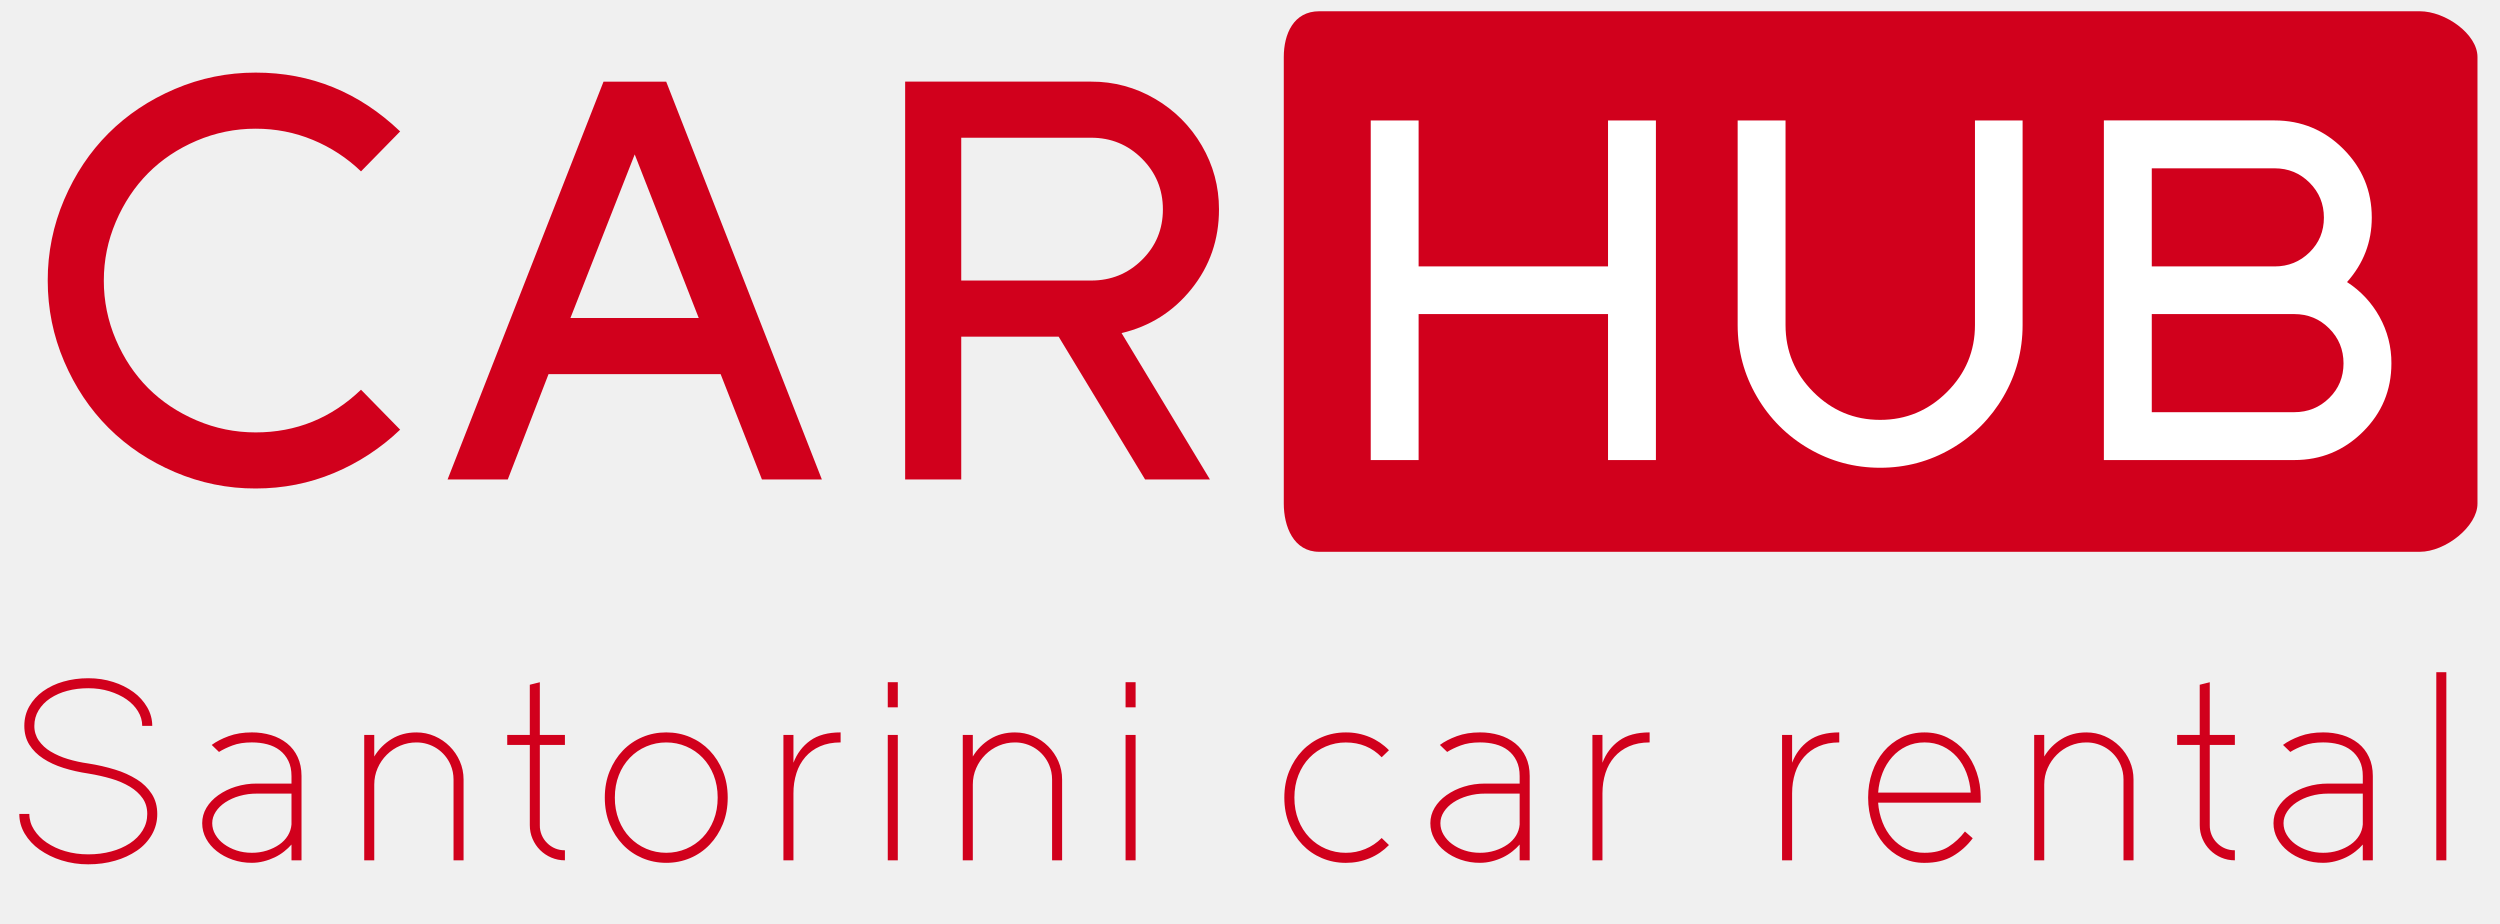
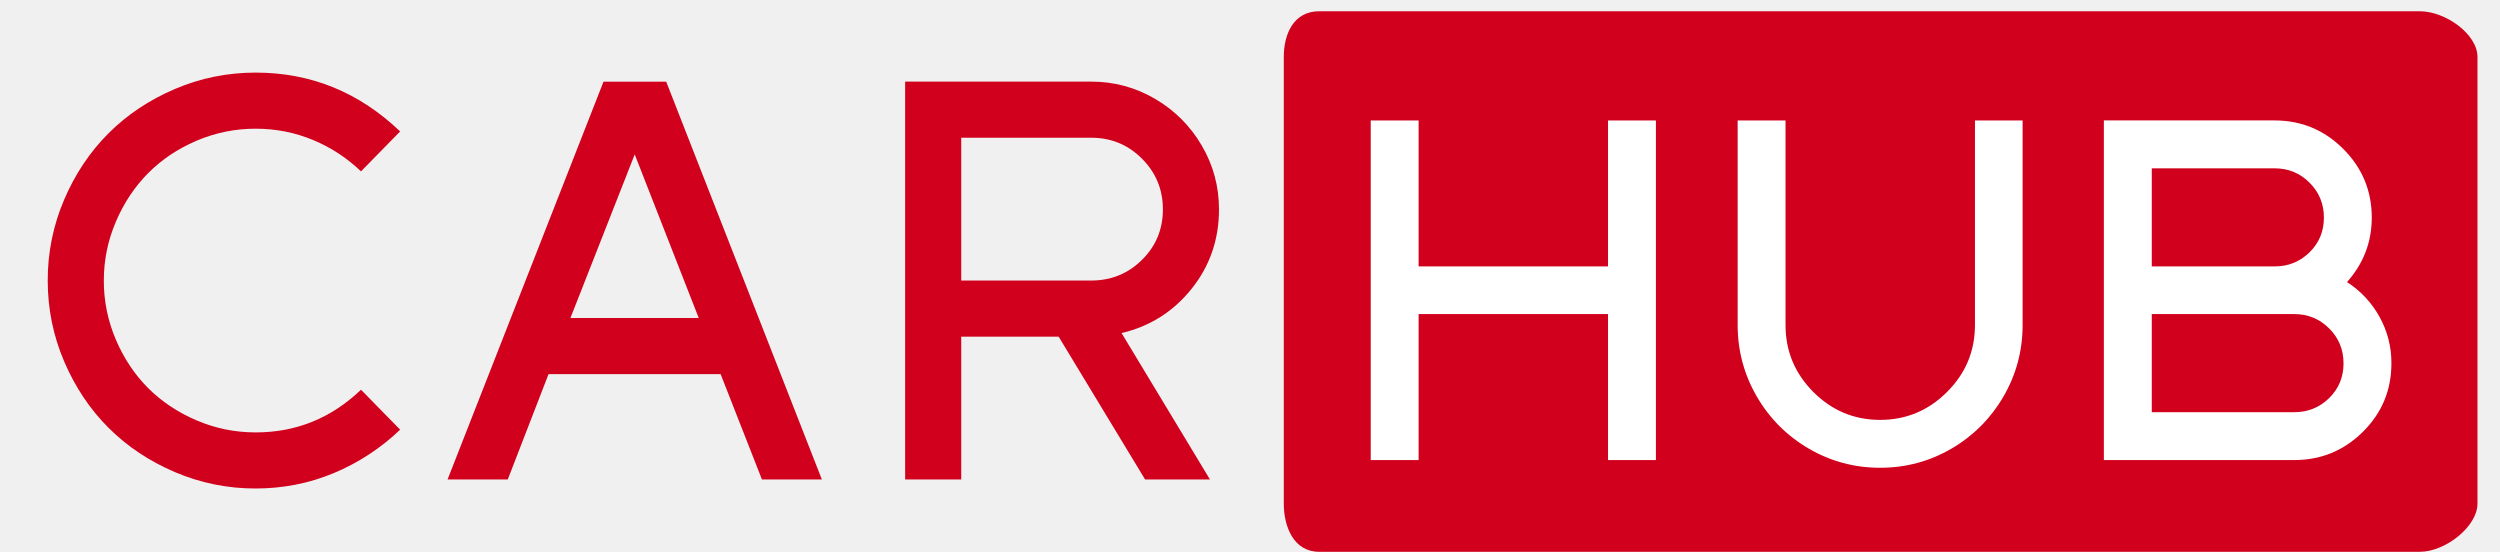
- <svg xmlns="http://www.w3.org/2000/svg" version="1.1" id="Layer_1" x="0" y="0" width="222" height="82" viewBox="0 0 222 82" xml:space="preserve">
+ <svg xmlns="http://www.w3.org/2000/svg" version="1.1" id="Layer_1" x="0" y="0" width="222" height="49" viewBox="0 0 222 49" xml:space="preserve">
  <path fill="#D1001C" d="M85.358 12.23H96.9c1.764 0 3.268.62 4.506 1.858 1.24 1.239 1.859 2.742 1.859 4.507 0 1.766-.619 3.26-1.859 4.483-1.238 1.223-2.742 1.834-4.506 1.834H85.358V12.23zm0 30.346V29.894h8.649l7.678 12.683h5.758l-7.848-12.999c2.527-.599 4.602-1.911 6.221-3.936 1.619-2.024 2.43-4.373 2.43-7.046 0-2.041-.51-3.932-1.531-5.673a11.406 11.406 0 0 0-4.143-4.143A11.016 11.016 0 0 0 96.9 7.249H80.377v35.327h4.981zM56.363 13.712l5.686 14.529H50.653l5.71-14.529zM45.09 42.576l3.62-9.354h15.282l3.668 9.354h5.321L59.157 7.25h-5.564L39.745 42.576h5.345zM9.632 37.984c1.652 1.652 3.616 2.964 5.892 3.936a18.066 18.066 0 0 0 7.179 1.458c2.446 0 4.762-.458 6.949-1.372a19.21 19.21 0 0 0 5.88-3.852l-3.475-3.547c-2.64 2.527-5.758 3.791-9.354 3.791-1.831 0-3.58-.356-5.248-1.069-1.668-.712-3.102-1.668-4.3-2.867S11 31.829 10.288 30.161a13.214 13.214 0 0 1-1.069-5.248c0-1.814.356-3.555 1.069-5.224.712-1.668 1.668-3.106 2.867-4.313 1.199-1.206 2.632-2.166 4.3-2.879a13.231 13.231 0 0 1 5.248-1.069c1.782 0 3.475.332 5.078.996a13.683 13.683 0 0 1 4.276 2.794l3.475-3.547c-3.645-3.482-7.921-5.224-12.829-5.224-2.511 0-4.904.486-7.179 1.458-2.276.972-4.24 2.284-5.892 3.936-1.652 1.652-2.964 3.616-3.936 5.892a18.092 18.092 0 0 0-1.458 7.18c0 2.511.486 4.904 1.458 7.179.972 2.276 2.284 4.24 3.936 5.892zM220 44.723c0 2.025-2.84 4.277-5.126 4.277h-97.726c-2.285 0-3.148-2.252-3.148-4.277V5.058c0-2.027.863-4.058 3.148-4.058h97.726C217.16 1 220 3.031 220 5.058v39.665z" />
-   <path fill="#FFF" d="M191.078 14.947h10.91c1.216 0 2.25.425 3.101 1.276.851.85 1.274 1.884 1.274 3.101s-.424 2.244-1.274 3.08c-.851.837-1.885 1.255-3.101 1.255h-10.91v-8.712zm0 12.943h12.652c1.215 0 2.25.425 3.101 1.276.851.85 1.274 1.884 1.274 3.101s-.424 2.244-1.274 3.08c-.851.837-1.886 1.255-3.101 1.255h-12.652V27.89zm12.652 12.963c2.377 0 4.41-.836 6.098-2.51 1.688-1.673 2.529-3.699 2.529-6.077a8.36 8.36 0 0 0-1.058-4.138 8.61 8.61 0 0 0-2.883-3.08c1.465-1.646 2.198-3.554 2.198-5.725 0-2.378-.844-4.411-2.53-6.098-1.688-1.687-3.72-2.531-6.099-2.531h-15.161v30.158l16.906.001zm-47.725-5.642a12.592 12.592 0 0 0 4.615 4.625c1.942 1.133 4.055 1.701 6.336 1.701 2.282 0 4.394-.567 6.337-1.701a12.63 12.63 0 0 0 4.615-4.625c1.133-1.95 1.699-4.065 1.699-6.347V10.695h-4.23v18.169c0 2.309-.826 4.29-2.479 5.942-1.653 1.652-3.633 2.479-5.942 2.479s-4.286-.826-5.933-2.479c-1.646-1.653-2.467-3.633-2.467-5.942V10.695h-4.252v18.169c.001 2.282.567 4.398 1.701 6.347zm-30.032 5.642V27.89h16.82v12.963h4.252V10.695h-4.252v12.963h-16.82V10.695h-4.252v30.158h4.252z" />
-   <path fill="#D1001C" d="M216.344 76.396h.891V59.689h-.891v16.707zm-6.528-5.923v2.739a2.232 2.232 0 0 1-.322.991c-.188.305-.438.568-.758.791s-.688.4-1.104.535a4.363 4.363 0 0 1-1.337.199c-.489 0-.946-.07-1.37-.211a3.941 3.941 0 0 1-1.113-.568 2.815 2.815 0 0 1-.758-.835 1.98 1.98 0 0 1-.277-1.015c0-.356.104-.693.312-1.014.207-.318.489-.598.847-.835a4.49 4.49 0 0 1 1.258-.567c.483-.141 1-.211 1.55-.211h3.072v.001zm-6.437-3.7c.326-.207.729-.4 1.203-.578.475-.18 1.047-.269 1.715-.269.49 0 .947.056 1.37.167.424.111.795.29 1.114.534.318.246.57.558.757.937s.278.828.278 1.348v.669h-3.073c-.669 0-1.296.093-1.884.278a5.415 5.415 0 0 0-1.547.758 3.676 3.676 0 0 0-1.047 1.113c-.254.424-.379.879-.379 1.369s.113.946.344 1.371c.231.424.547.795.947 1.112.4.319.868.571 1.403.758a5.153 5.153 0 0 0 1.715.278c.356 0 .709-.044 1.06-.135.349-.088.676-.207.979-.354s.582-.323.835-.524c.252-.199.469-.403.646-.611v1.402h.892v-7.484c0-.639-.115-1.202-.347-1.691a3.346 3.346 0 0 0-.945-1.215 4.231 4.231 0 0 0-1.402-.725 5.856 5.856 0 0 0-1.717-.244c-.771 0-1.459.111-2.061.334-.603.223-1.104.482-1.504.779l.648.623zm-10.047-.623h2.005v7.129c0 .43.082.835.245 1.213a3.133 3.133 0 0 0 1.66 1.66c.378.164.783.244 1.214.244v-.892a2.15 2.15 0 0 1-1.582-.646 2.154 2.154 0 0 1-.646-1.582V66.15h2.228v-.89h-2.228v-4.678l-.893.223v4.455h-2.005l.002.89zm-3.876 3.075c0-.578-.11-1.121-.334-1.627a4.277 4.277 0 0 0-2.227-2.225 3.991 3.991 0 0 0-1.625-.334c-.832 0-1.567.196-2.205.59-.64.394-1.151.91-1.537 1.549V65.26h-.893v11.139h.893V69.67c0-.52.1-1.006.301-1.459.199-.453.471-.85.812-1.191.34-.34.738-.608 1.191-.803a3.66 3.66 0 0 1 1.438-.289 3.272 3.272 0 0 1 3.041 2.006c.17.4.256.83.256 1.291v7.174h.891l-.002-7.174zm-16.94-2.952c.481.229.901.545 1.258.945.357.401.639.872.848 1.415.207.541.334 1.125.378 1.748h-8.22a5.85 5.85 0 0 1 .39-1.748 4.755 4.755 0 0 1 .858-1.415c.354-.4.774-.716 1.258-.945.482-.23 1.021-.347 1.615-.347s1.131.117 1.615.347zm-3.232 9.111a3.943 3.943 0 0 1-1.259-.946 4.74 4.74 0 0 1-.857-1.414 5.895 5.895 0 0 1-.391-1.75h9.111v-.444c0-.802-.123-1.556-.367-2.261s-.584-1.317-1.021-1.838-.963-.933-1.578-1.236c-.615-.305-1.293-.456-2.033-.456s-1.418.151-2.033.456-1.142.717-1.578 1.236c-.438.521-.778 1.133-1.022 1.838s-.366 1.459-.366 2.261c0 .803.122 1.557.367 2.262s.587 1.318 1.023 1.839c.438.52.967.932 1.582 1.235a4.55 4.55 0 0 0 2.039.456c.979 0 1.812-.196 2.494-.592a5.928 5.928 0 0 0 1.782-1.592l-.69-.602a5.624 5.624 0 0 1-1.48 1.369c-.559.35-1.259.523-2.105.523a3.707 3.707 0 0 1-1.618-.344zm-5.958-10.347c-1.129 0-2.031.244-2.706.734-.677.489-1.17 1.145-1.481 1.961V65.26h-.892v11.139h.892V70.45c0-.652.09-1.255.268-1.804a4.036 4.036 0 0 1 .791-1.426 3.648 3.648 0 0 1 1.304-.947c.521-.229 1.128-.346 1.826-.346l-.002-.89zm-16.842 0c-1.129 0-2.03.244-2.705.734-.678.489-1.17 1.145-1.481 1.961V65.26h-.892v11.139h.892V70.45c0-.652.089-1.255.267-1.804.18-.551.442-1.024.791-1.426.35-.402.783-.717 1.305-.947.52-.229 1.128-.346 1.826-.346v-.891h-.003zm-11.539 5.436v2.739a2.23 2.23 0 0 1-.321.991 2.646 2.646 0 0 1-.758.791c-.32.223-.687.4-1.103.535a4.365 4.365 0 0 1-1.338.199c-.49 0-.945-.07-1.369-.211a3.915 3.915 0 0 1-1.113-.568 2.788 2.788 0 0 1-.758-.835 1.972 1.972 0 0 1-.278-1.015c0-.356.104-.693.312-1.014.207-.318.489-.598.846-.835s.776-.428 1.26-.567a5.491 5.491 0 0 1 1.549-.211h3.071v.001zm-6.436-3.7c.326-.207.728-.4 1.203-.578.476-.18 1.047-.269 1.715-.269.49 0 .947.056 1.37.167.424.111.795.29 1.114.534.319.246.571.558.757.937s.277.828.277 1.348v.669h-3.072c-.669 0-1.296.093-1.883.278a5.414 5.414 0 0 0-1.549.758c-.445.318-.795.689-1.047 1.113s-.379.879-.379 1.369.114.946.346 1.371a3.6 3.6 0 0 0 .947 1.112c.399.319.867.571 1.402.758a5.149 5.149 0 0 0 1.715.278 4.19 4.19 0 0 0 1.059-.135c.35-.088.677-.207.98-.354.305-.147.582-.323.835-.524.253-.199.468-.403.646-.611v1.402h.893v-7.484c0-.639-.115-1.202-.346-1.691a3.36 3.36 0 0 0-.946-1.215 4.227 4.227 0 0 0-1.403-.725 5.847 5.847 0 0 0-1.715-.244c-.773 0-1.46.111-2.062.334-.603.223-1.103.482-1.503.779l.646.623zm-5.816 7.642a4.43 4.43 0 0 1-3.186 1.314 4.477 4.477 0 0 1-1.771-.354 4.418 4.418 0 0 1-1.459-1.003 4.662 4.662 0 0 1-.979-1.548c-.237-.603-.356-1.267-.356-1.994s.119-1.394.356-1.994.563-1.117.979-1.547a4.36 4.36 0 0 1 1.459-1.003 4.478 4.478 0 0 1 1.771-.355c1.277 0 2.34.438 3.186 1.313l.646-.624a5.127 5.127 0 0 0-1.716-1.169 5.394 5.394 0 0 0-2.116-.412c-.757 0-1.467.142-2.127.423a5.21 5.21 0 0 0-1.727 1.191c-.491.512-.881 1.121-1.17 1.826s-.435 1.488-.435 2.351.146 1.646.435 2.351a5.8 5.8 0 0 0 1.17 1.827c.49.513 1.064.909 1.727 1.191.66.28 1.37.423 2.127.423.758 0 1.463-.139 2.116-.412s1.226-.665 1.716-1.169l-.646-.626zM99.951 62.809h.891v-2.227h-.891v2.227zm0 13.587h.891V65.26h-.891v11.136zm-5.636-7.171c0-.578-.111-1.121-.334-1.627a4.33 4.33 0 0 0-.902-1.324c-.378-.379-.82-.68-1.325-.901s-1.047-.334-1.626-.334c-.832 0-1.567.196-2.205.59a4.573 4.573 0 0 0-1.537 1.549V65.26h-.892v11.139h.892V69.67c0-.52.1-1.006.301-1.459a3.8 3.8 0 0 1 2.004-1.994 3.66 3.66 0 0 1 1.437-.289 3.277 3.277 0 0 1 3.041 2.006c.17.4.256.83.256 1.291v7.174h.891l-.001-7.174zm-15.481-6.416h.891v-2.227h-.891v2.227zm0 13.587h.891V65.26h-.891v11.136zm-4.188-11.359c-1.128 0-2.031.244-2.707.734-.676.489-1.169 1.145-1.481 1.961V65.26h-.891v11.139h.891V70.45a5.8 5.8 0 0 1 .268-1.804 4.036 4.036 0 0 1 .791-1.426c.35-.402.783-.717 1.303-.947.52-.229 1.128-.346 1.827-.346l-.001-.89zm-19.692 3.797a4.64 4.64 0 0 1 .98-1.547c.416-.432.902-.766 1.459-1.003s1.147-.356 1.771-.356 1.214.119 1.771.356 1.043.571 1.459 1.003c.416.43.742.945.98 1.547.237.602.356 1.268.356 1.994 0 .729-.119 1.393-.356 1.994-.238.602-.564 1.117-.98 1.548s-.902.765-1.459 1.003c-.557.236-1.147.355-1.771.355s-1.214-.119-1.771-.355c-.557-.238-1.043-.572-1.459-1.003s-.743-.946-.98-1.548a5.376 5.376 0 0 1-.356-1.994c0-.726.118-1.392.356-1.994zm-.813 4.346c.29.705.679 1.312 1.169 1.826.49.512 1.065.909 1.727 1.191.661.281 1.37.423 2.127.423s1.466-.142 2.127-.423a5.186 5.186 0 0 0 1.726-1.191c.49-.514.88-1.121 1.169-1.826.289-.707.435-1.49.435-2.352 0-.862-.145-1.645-.435-2.35s-.679-1.314-1.169-1.828c-.49-.512-1.065-.908-1.726-1.19s-1.37-.423-2.127-.423-1.467.141-2.127.423a5.197 5.197 0 0 0-1.727 1.19c-.491.513-.88 1.123-1.169 1.828s-.435 1.487-.435 2.35c0 .861.146 1.645.435 2.352zm-9.099-7.03h2.005v7.129c0 .43.081.835.245 1.213.164.379.386.71.668.992.282.281.613.504.991.668a3.02 3.02 0 0 0 1.214.244v-.892a2.15 2.15 0 0 1-1.582-.646 2.154 2.154 0 0 1-.646-1.582V66.15h2.228v-.89h-2.228v-4.678l-.891.223v4.455h-2.005l.001.89zm-3.877 3.075c0-.578-.111-1.121-.334-1.627a4.29 4.29 0 0 0-2.228-2.225 4.012 4.012 0 0 0-1.626-.334c-.832 0-1.567.196-2.206.59s-1.151.91-1.537 1.549V65.26h-.891v11.139h.891V69.67c0-.52.101-1.006.301-1.459a3.812 3.812 0 0 1 2.005-1.994 3.663 3.663 0 0 1 1.437-.289 3.277 3.277 0 0 1 3.041 2.006c.17.4.256.83.256 1.291v7.174h.891v-7.174zm-15.281 1.248v2.739c-.03.356-.138.687-.323.991a2.642 2.642 0 0 1-.757.791c-.319.223-.687.4-1.103.535a4.36 4.36 0 0 1-1.336.199c-.49 0-.947-.07-1.37-.211a3.947 3.947 0 0 1-1.114-.568 2.758 2.758 0 0 1-.757-.835 1.983 1.983 0 0 1-.279-1.015c0-.356.104-.693.312-1.014s.49-.598.847-.835a4.517 4.517 0 0 1 1.258-.567 5.494 5.494 0 0 1 1.548-.211h3.074v.001zm-6.438-3.7c.327-.207.728-.4 1.203-.578.475-.18 1.047-.269 1.715-.269.49 0 .947.056 1.37.167.423.111.794.29 1.114.534.319.246.572.558.758.937s.278.828.278 1.348v.669H22.81a6.22 6.22 0 0 0-1.882.278 5.447 5.447 0 0 0-1.548.758c-.445.318-.794.689-1.047 1.113s-.378.879-.378 1.369.115.946.345 1.371c.23.424.545.795.947 1.112.401.319.869.571 1.403.758a5.153 5.153 0 0 0 1.715.278c.356 0 .709-.044 1.058-.135a5.15 5.15 0 0 0 .98-.354c.304-.147.583-.323.835-.524.252-.199.468-.403.646-.611v1.402h.891v-7.484c0-.639-.115-1.202-.345-1.691a3.34 3.34 0 0 0-.947-1.215 4.236 4.236 0 0 0-1.403-.725 5.857 5.857 0 0 0-1.715-.244c-.772 0-1.459.111-2.061.334s-1.103.482-1.504.779l.646.623zM1.714 72.275c0 .625.16 1.207.479 1.75a4.643 4.643 0 0 0 1.314 1.414 6.932 6.932 0 0 0 1.949.957 7.791 7.791 0 0 0 2.383.356c.847 0 1.641-.106 2.384-.323a6.686 6.686 0 0 0 1.949-.9 4.338 4.338 0 0 0 1.314-1.415 3.636 3.636 0 0 0 .479-1.839c0-.668-.16-1.254-.479-1.76a4.18 4.18 0 0 0-1.314-1.291 8.082 8.082 0 0 0-1.949-.881 17.226 17.226 0 0 0-2.384-.546 11.961 11.961 0 0 1-1.827-.399 6.715 6.715 0 0 1-1.526-.67 3.38 3.38 0 0 1-1.046-.968 2.246 2.246 0 0 1-.39-1.304c0-.504.126-.965.378-1.381.252-.416.594-.77 1.025-1.059a5.04 5.04 0 0 1 1.515-.668c.579-.156 1.203-.234 1.871-.234s1.292.09 1.872.268c.579.18 1.083.416 1.515.713.431.299.772.65 1.024 1.059.252.41.379.844.379 1.304h.891c0-.578-.148-1.128-.446-1.647a4.355 4.355 0 0 0-1.214-1.349 6.171 6.171 0 0 0-1.804-.901c-.691-.224-1.43-.334-2.217-.334s-1.526.101-2.216.301a5.84 5.84 0 0 0-1.804.856 4.23 4.23 0 0 0-1.214 1.337c-.297.52-.445 1.098-.445 1.736s.148 1.195.445 1.671.705.884 1.225 1.226 1.121.621 1.805.836c.683.215 1.418.383 2.205.5.728.119 1.407.271 2.039.457a7.04 7.04 0 0 1 1.66.713c.475.289.85.632 1.125 1.025.275.393.412.857.412 1.393s-.137 1.023-.412 1.47-.649.823-1.125 1.137a5.72 5.72 0 0 1-1.66.724c-.631.172-1.311.258-2.039.258s-1.407-.094-2.038-.279a5.794 5.794 0 0 1-1.66-.768 3.919 3.919 0 0 1-1.125-1.148 2.57 2.57 0 0 1-.412-1.393h-.891v-.004z" />
+   <path fill="#FFF" d="M191.078 14.947h10.91c1.216 0 2.25.425 3.101 1.276.851.85 1.274 1.884 1.274 3.101s-.424 2.244-1.274 3.08c-.851.837-1.885 1.255-3.101 1.255h-10.91v-8.712zm0 12.943h12.652c1.215 0 2.25.425 3.101 1.276.851.85 1.274 1.884 1.274 3.101s-.424 2.244-1.274 3.08c-.851.837-1.886 1.255-3.101 1.255h-12.652V27.89zm12.652 12.963c2.377 0 4.41-.836 6.098-2.51 1.688-1.673 2.529-3.699 2.529-6.077a8.362 8.362 0 0 0-1.059-4.138 8.6 8.6 0 0 0-2.883-3.08c1.465-1.646 2.198-3.554 2.198-5.725 0-2.378-.845-4.411-2.53-6.098-1.688-1.687-3.72-2.531-6.1-2.531h-15.16v30.158l16.907.001zm-47.725-5.642a12.592 12.592 0 0 0 4.615 4.625c1.942 1.133 4.055 1.701 6.336 1.701 2.282 0 4.394-.567 6.337-1.701a12.63 12.63 0 0 0 4.615-4.625c1.133-1.95 1.699-4.065 1.699-6.347V10.695h-4.23v18.169c0 2.309-.826 4.29-2.479 5.942-1.653 1.652-3.633 2.479-5.942 2.479s-4.286-.826-5.933-2.479c-1.646-1.653-2.467-3.633-2.467-5.942V10.695h-4.252v18.169c.001 2.282.567 4.398 1.701 6.347zm-30.032 5.642V27.89h16.82v12.963h4.252V10.695h-4.252v12.963h-16.82V10.695h-4.252v30.158h4.252z" />
</svg>
